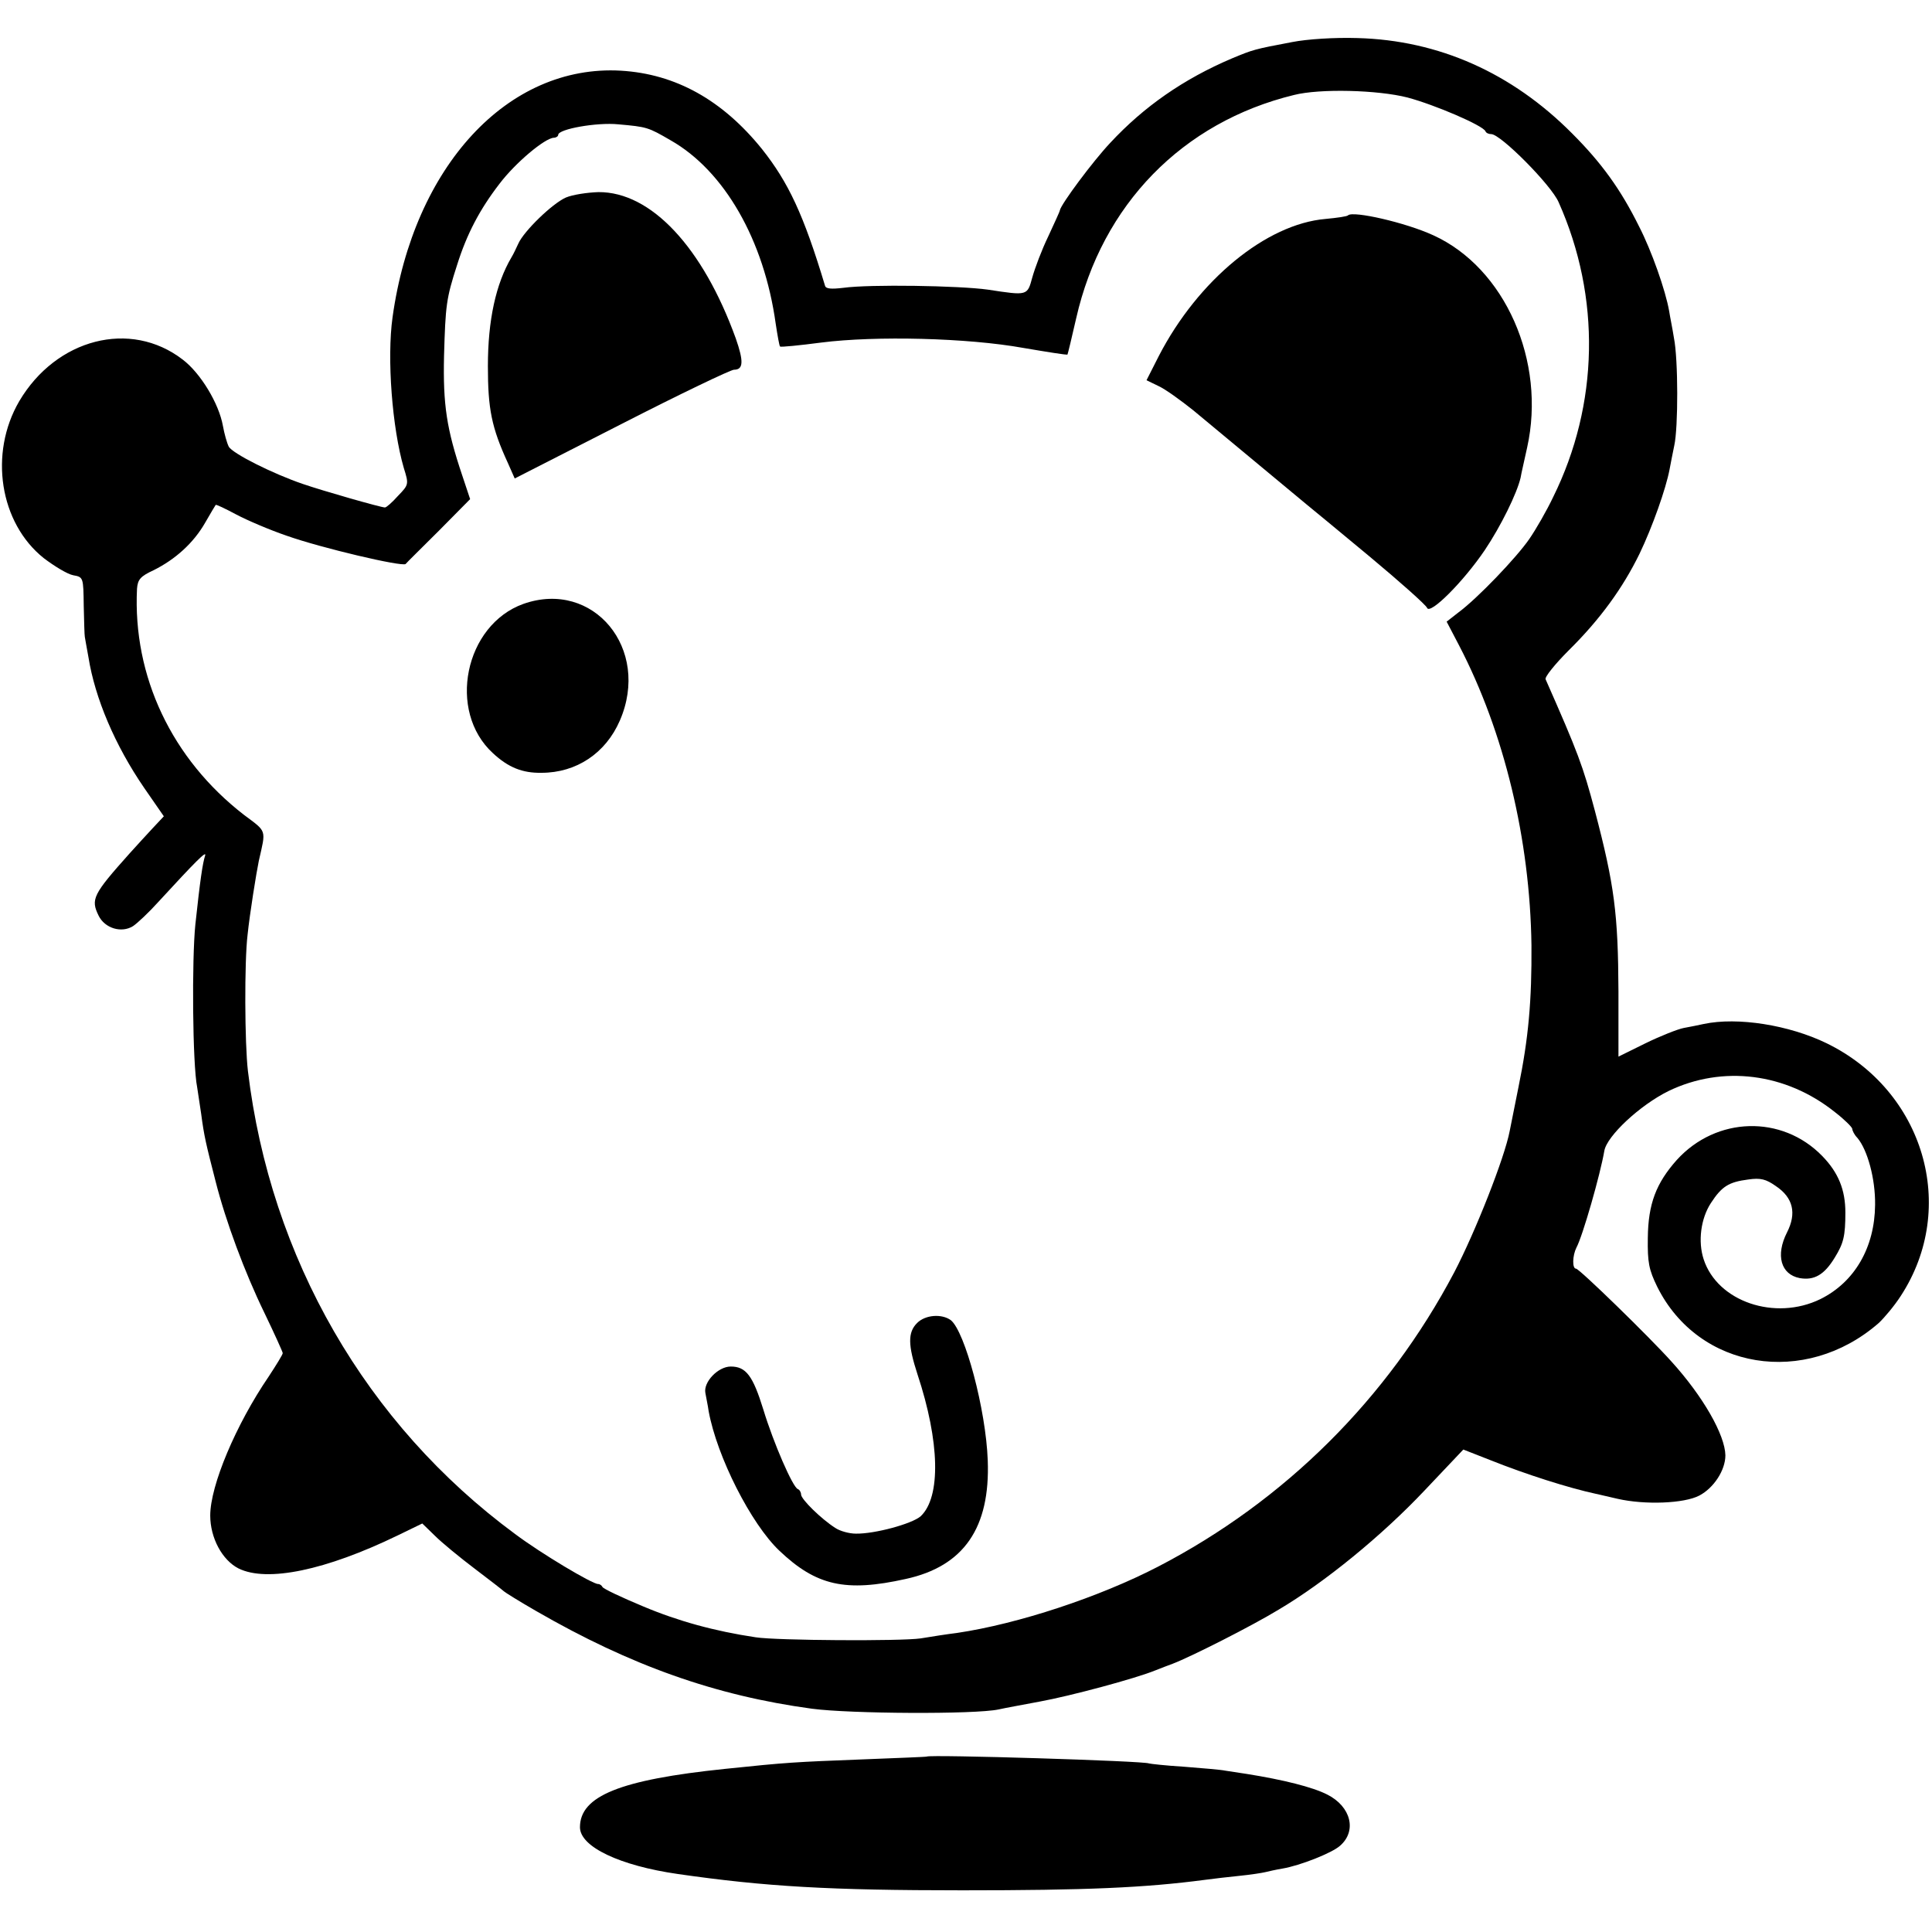
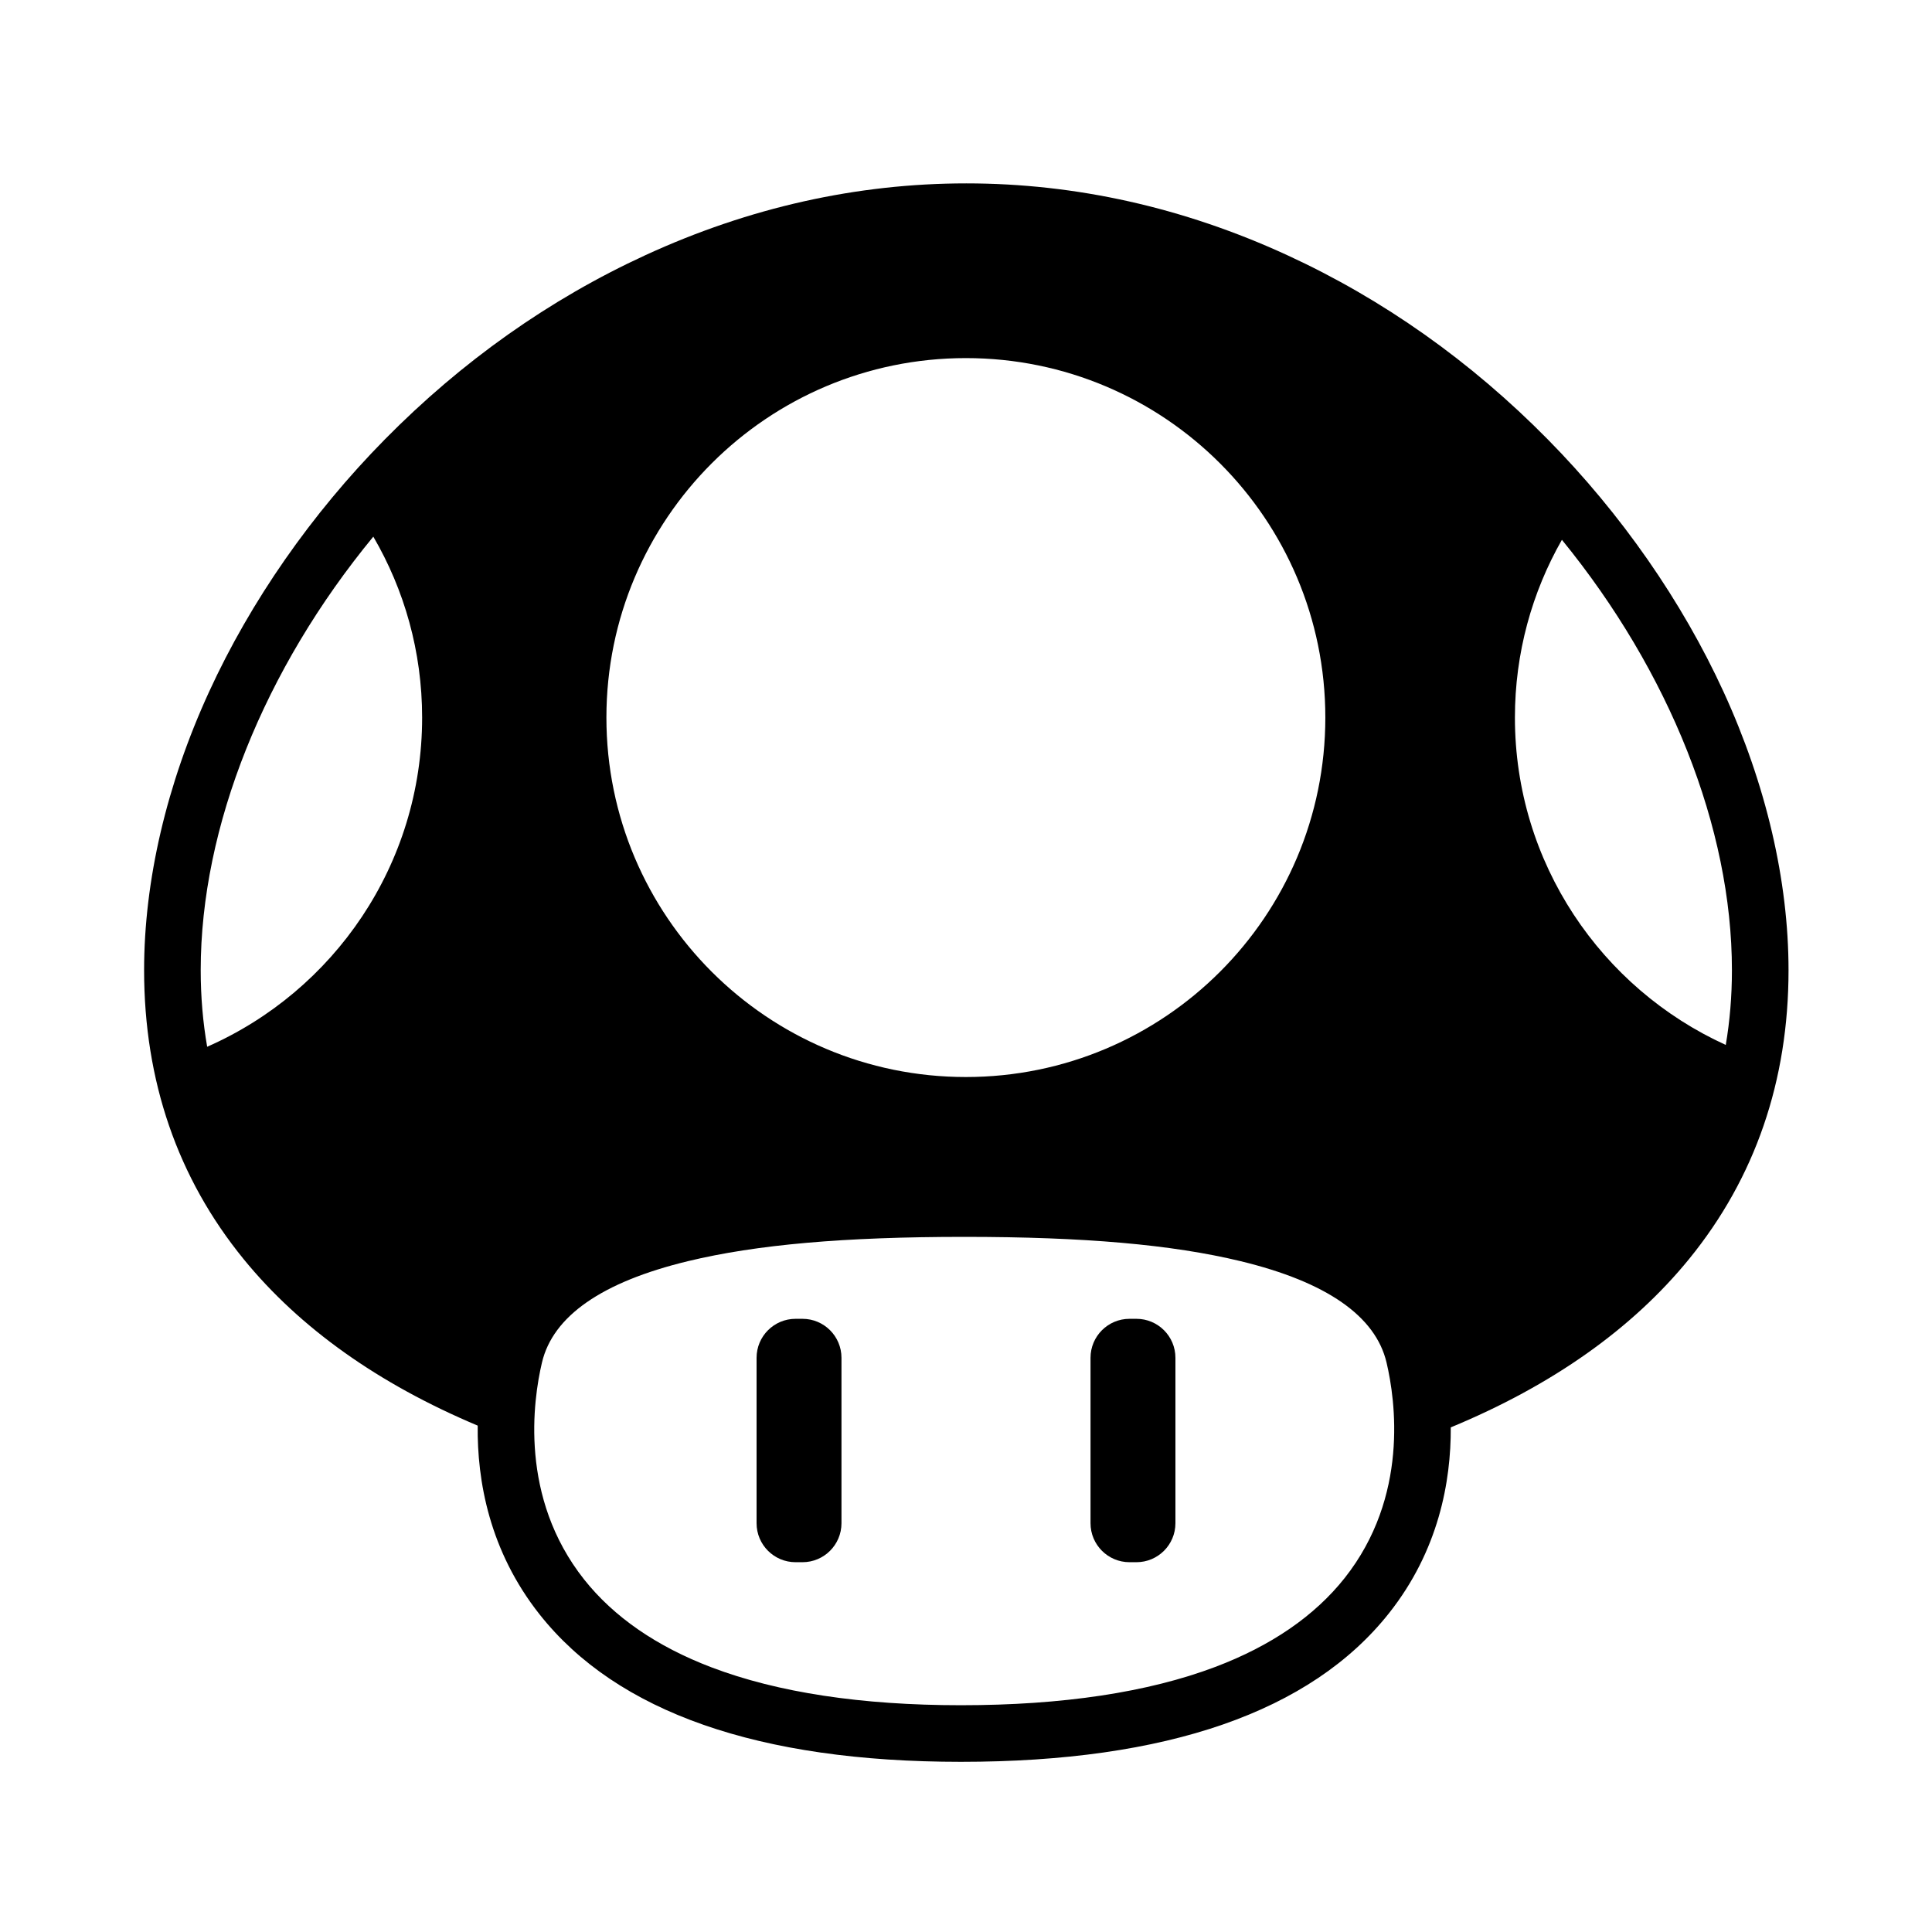
- <svg xmlns="http://www.w3.org/2000/svg" version="1.0" width="533pt" height="533pt" viewBox="0 0 533 533" preserveAspectRatio="xMidYMid meet">
-   <g transform="translate(0,533) scale(0.1,-0.1)" fill="#000000" stroke="none">
-     <path d="M3565 5214 c-106 -20 -108 -21 -166 -45 -134 -57 -243 -133 -336 -233 -48 -51 -135 -168 -139 -186 0 -3 -15 -35 -32 -72 -18 -37 -37 -88 -44 -113 -14 -51 -12 -51 -123 -34 -79 11 -325 15 -398 5 -34 -4 -49 -3 -51 6 -59 196 -101 285 -174 377 -109 135 -238 207 -389 216 -312 18 -572 -264 -630 -680 -16 -114 -1 -306 31 -416 14 -45 14 -46 -16 -77 -16 -18 -32 -32 -36 -32 -11 0 -172 46 -227 65 -82 28 -194 84 -204 103 -5 10 -12 35 -16 57 -11 62 -62 146 -111 183 -144 111 -349 58 -451 -115 -84 -144 -54 -336 68 -433 29 -22 65 -44 81 -47 28 -5 28 -6 29 -84 1 -44 2 -82 3 -86 1 -5 5 -30 10 -56 18 -113 73 -243 154 -361 l54 -78 -30 -32 c-16 -17 -45 -49 -65 -71 -101 -113 -107 -126 -85 -171 17 -35 63 -49 95 -29 12 8 44 38 70 67 104 113 133 142 129 128 -7 -21 -14 -69 -27 -190 -10 -96 -8 -386 5 -450 2 -14 7 -47 11 -73 8 -61 13 -82 40 -187 28 -110 80 -250 134 -361 28 -58 51 -109 51 -112 0 -4 -18 -33 -39 -65 -90 -132 -161 -300 -161 -383 0 -62 33 -123 78 -146 79 -39 241 -5 439 91 l68 33 35 -34 c19 -19 69 -60 110 -91 41 -31 77 -59 80 -62 3 -3 43 -28 90 -55 260 -150 494 -233 760 -269 105 -14 449 -16 515 -2 17 4 68 13 115 22 82 15 262 63 318 86 15 6 36 14 47 18 50 19 218 104 292 149 127 75 285 204 403 329 l107 113 74 -29 c100 -40 217 -77 291 -93 2 0 29 -7 61 -14 75 -17 183 -13 225 9 40 21 72 70 72 111 -1 56 -61 162 -149 259 -60 67 -254 256 -263 256 -11 0 -10 36 1 58 17 31 66 202 77 267 7 41 98 126 177 165 149 72 324 50 459 -58 26 -20 47 -41 48 -46 0 -5 6 -17 14 -25 28 -33 50 -113 49 -185 -1 -117 -56 -213 -151 -260 -125 -61 -284 -7 -322 110 -16 49 -8 112 20 155 30 46 49 58 103 65 34 5 49 1 76 -18 48 -32 58 -75 31 -128 -32 -63 -17 -116 35 -126 40 -7 68 9 97 57 24 39 29 59 29 124 0 62 -19 110 -64 156 -111 114 -292 109 -401 -11 -57 -64 -79 -121 -80 -215 -1 -68 3 -88 26 -135 114 -229 408 -277 611 -100 15 14 43 47 61 75 159 244 64 566 -205 697 -103 50 -245 73 -339 53 -14 -3 -38 -8 -55 -11 -16 -3 -64 -22 -105 -42 l-75 -37 0 180 c-1 214 -11 293 -65 498 -33 124 -46 159 -136 363 -3 6 26 42 64 80 87 86 149 172 195 266 36 75 73 180 83 233 3 17 9 46 13 66 11 49 11 238 -1 297 -4 26 -11 59 -13 73 -10 58 -49 168 -83 234 -51 103 -104 176 -185 257 -166 167 -368 257 -592 263 -64 2 -139 -3 -180 -11z m318 -153 c75 -20 208 -77 215 -93 2 -5 9 -8 16 -8 26 0 166 -141 186 -188 117 -262 111 -558 -15 -813 -18 -38 -48 -90 -66 -116 -35 -51 -143 -164 -196 -203 l-32 -25 34 -65 c125 -240 196 -536 200 -828 1 -152 -8 -256 -36 -392 -12 -58 -22 -112 -24 -120 -14 -74 -95 -279 -153 -390 -184 -349 -468 -631 -817 -812 -162 -84 -386 -158 -555 -183 -25 -3 -70 -10 -100 -15 -54 -8 -397 -6 -455 3 -114 17 -215 45 -310 85 -60 25 -111 49 -113 54 -2 4 -7 8 -12 8 -16 0 -157 84 -229 138 -411 303 -675 761 -737 1277 -9 76 -10 302 -1 376 6 58 24 170 31 204 20 88 23 79 -41 127 -199 154 -307 382 -295 624 2 25 9 34 46 51 60 30 110 75 142 131 15 26 28 48 29 49 1 2 26 -10 56 -26 30 -16 93 -43 140 -59 96 -34 318 -86 328 -78 3 4 45 45 92 92 l86 87 -22 66 c-43 128 -53 194 -50 329 4 140 6 158 36 251 27 86 63 154 117 224 44 58 125 126 150 127 6 0 12 4 12 8 0 16 107 35 166 29 79 -7 82 -8 144 -44 148 -84 258 -275 290 -506 5 -33 10 -61 12 -63 2 -2 53 3 114 11 150 19 403 13 558 -15 65 -11 120 -20 121 -18 1 2 12 47 24 100 71 313 293 541 601 616 71 18 231 14 313 -7z" />
-     <path d="M1561 4785 c-38 -17 -116 -93 -131 -127 -6 -13 -14 -30 -19 -38 -43 -73 -65 -173 -65 -300 0 -118 10 -169 55 -267 l19 -43 294 150 c162 83 302 150 311 150 26 0 27 23 5 86 -91 252 -234 405 -379 404 -31 -1 -71 -7 -90 -15z" />
-     <path d="M3719 4736 c-2 -3 -30 -7 -62 -10 -164 -14 -352 -169 -460 -378 l-34 -67 33 -16 c18 -8 61 -39 96 -67 58 -48 266 -221 313 -260 11 -9 89 -73 173 -143 84 -70 156 -134 159 -142 8 -20 100 72 159 159 45 67 89 157 99 200 2 13 11 50 18 83 53 238 -61 496 -259 586 -76 35 -221 68 -235 55z" />
-     <path d="M1444 3664 c-162 -58 -211 -296 -84 -412 42 -39 81 -55 134 -54 96 0 177 54 216 144 86 198 -73 390 -266 322z" />
-     <path d="M2530 1680 c-26 -26 -25 -61 1 -141 62 -187 65 -339 9 -392 -24 -21 -127 -49 -179 -48 -18 0 -44 7 -57 16 -39 25 -94 79 -94 92 0 6 -4 13 -9 15 -14 5 -67 127 -95 219 -29 94 -48 119 -90 119 -35 0 -76 -43 -70 -73 2 -12 7 -35 9 -50 23 -126 117 -311 195 -385 102 -97 183 -115 349 -78 160 35 233 141 226 327 -5 140 -63 356 -102 387 -25 18 -70 15 -93 -8z" />
-     <path d="M2557 484 c-1 -1 -83 -4 -182 -8 -181 -7 -203 -8 -375 -26 -290 -30 -400 -75 -400 -161 0 -54 110 -106 270 -129 243 -35 420 -45 785 -45 343 0 503 7 670 29 22 3 65 8 95 11 30 3 62 8 70 10 8 2 30 7 48 10 48 8 137 43 159 63 47 41 30 108 -35 141 -41 21 -122 41 -222 57 -19 3 -46 7 -59 9 -14 3 -66 7 -115 11 -50 3 -93 8 -96 9 -11 7 -605 25 -613 19z" />
+ <svg xmlns="http://www.w3.org/2000/svg" enable-background="new 0 0 1024 1024" id="Layer_2" version="1.1" viewBox="0 0 1024 1024" xml:space="preserve">
+   <g>
+     <path d="M446,719.666c0-11.413-9.252-20.666-20.666-20.666h-3.668C410.252,699,401,708.252,401,719.666v87.668   c0,11.413,9.252,20.666,20.666,20.666h3.668c11.413,0,20.666-9.252,20.666-20.666V719.666z" />
+     <path d="M623,719.666c0-11.413-9.252-20.666-20.666-20.666h-3.668C587.252,699,578,708.252,578,719.666v87.668   c0,11.413,9.252,20.666,20.666,20.666h3.668c11.413,0,20.666-9.252,20.666-20.666V719.666z" />
+     <path d="M913.522,366.673c-22.051-48.06-54.255-94.309-93.129-133.748c-40.853-41.445-87.338-74.315-138.167-97.697   c-54.86-25.236-112.076-38.032-170.059-38.032c-57.982,0-115.199,12.796-170.059,38.032   c-50.829,23.382-97.315,56.252-138.167,97.697c-38.874,39.439-71.078,85.688-93.129,133.748   C88.285,415.77,76.378,466.786,76.378,514.207c0,58.681,17.744,110.203,52.739,153.138c29.741,36.489,71.441,66.135,124.074,88.263   c-0.34,29.043,6.09,66.311,32.854,100.121c41.011,51.807,116.125,78.075,223.253,78.075c109.184,0,185.532-26.51,226.919-78.794   c26.288-33.209,32.871-69.752,32.72-98.471c53.716-22.24,96.181-52.235,126.341-89.268c34.955-42.92,52.679-94.418,52.679-153.063   C947.957,466.786,936.05,415.77,913.522,366.673z M917.957,514.207c0,13.671-1.098,26.885-3.262,39.627   c-65.917-29.97-111.757-96.382-111.757-173.513c0-34.275,9.064-66.426,24.907-94.212   C884.818,355.951,917.957,438.763,917.957,514.207z M511.932,189.798c105.223,0,190.523,85.3,190.523,190.523   s-85.3,190.523-190.523,190.523s-190.523-85.3-190.523-190.523S406.709,189.798,511.932,189.798z M197.863,284.435   c16.441,28.165,25.873,60.921,25.873,95.886c0,77.976-46.85,144.997-113.931,174.484c-2.276-13.041-3.428-26.58-3.428-40.598   C106.378,438.159,140.05,354.626,197.863,284.435z M712.695,836.39c-15.888,20.071-38.958,35.923-68.569,47.115   c-35.635,13.47-80.997,20.299-134.828,20.299c-52.693,0-97.153-6.748-132.145-20.056c-29.113-11.072-51.853-26.765-67.586-46.64   c-34.365-43.412-27.054-94.834-22.316-114.928c5.813-24.65,31.835-42.729,77.344-53.73c36.357-8.79,82.902-12.884,146.479-12.884   c63.577,0,110.121,4.094,146.478,12.884c45.509,11.002,71.531,29.08,77.345,53.731C739.604,742.142,746.863,793.228,712.695,836.39   z" />
  </g>
</svg>
